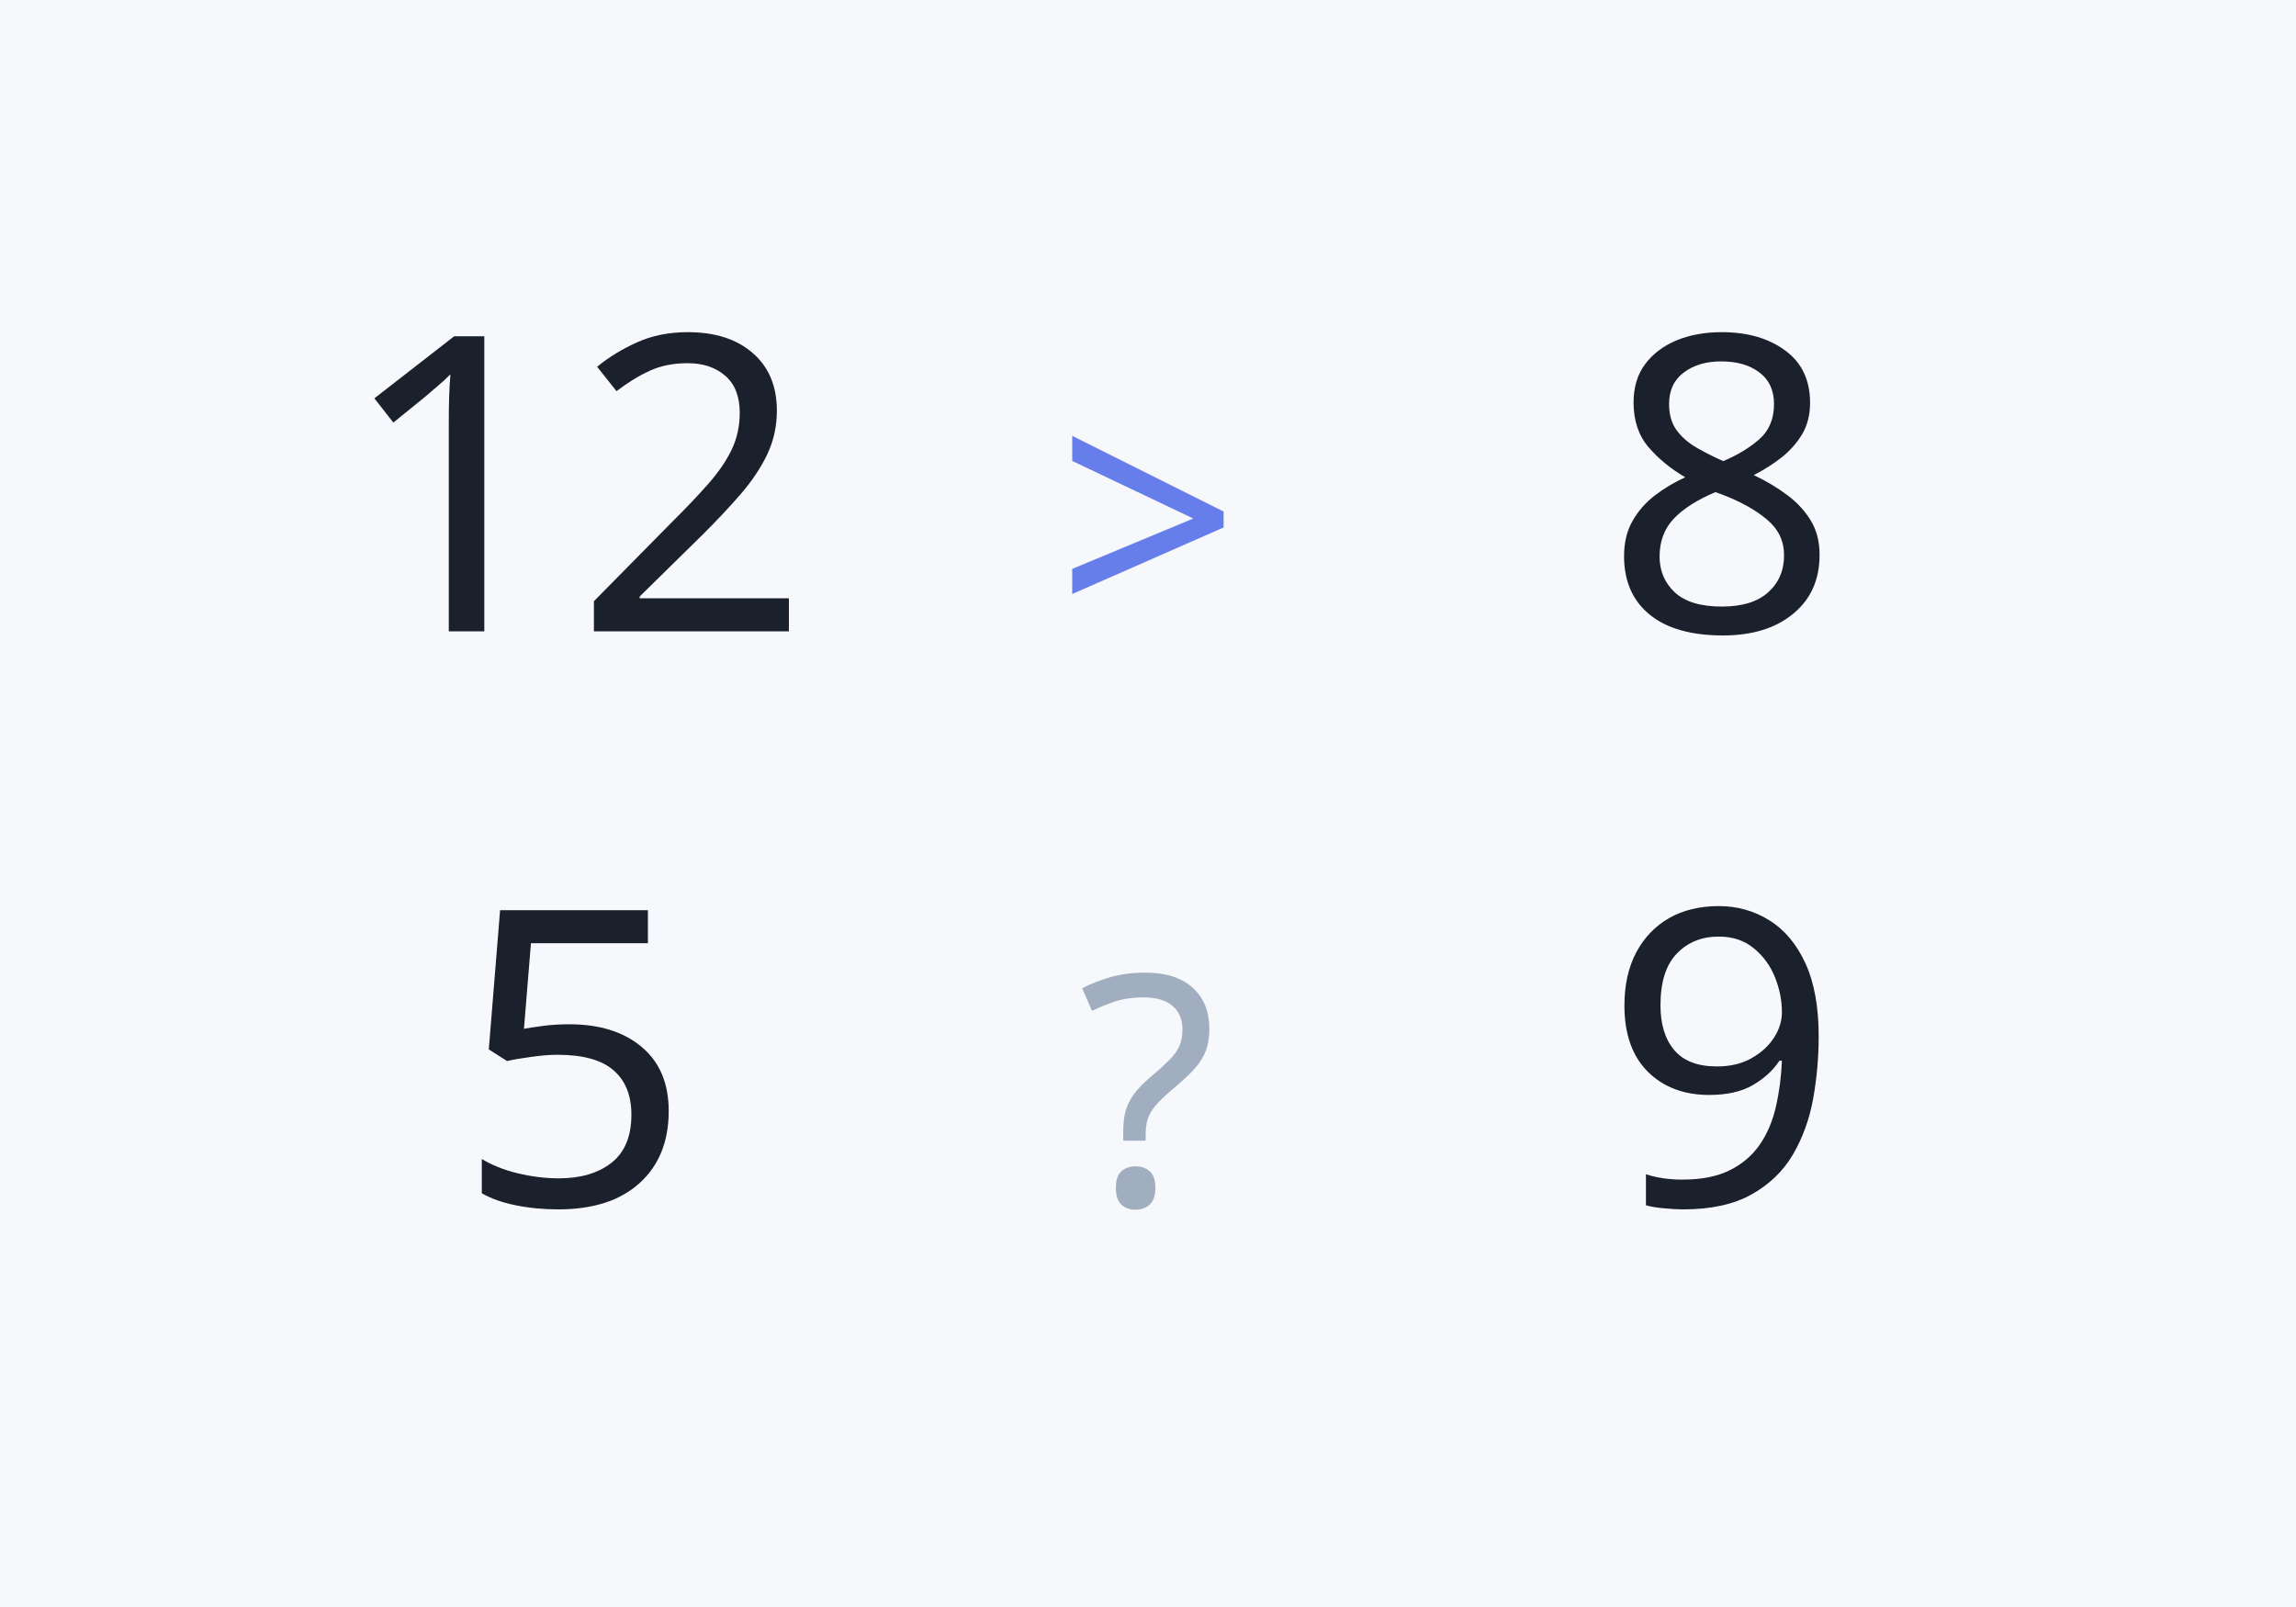
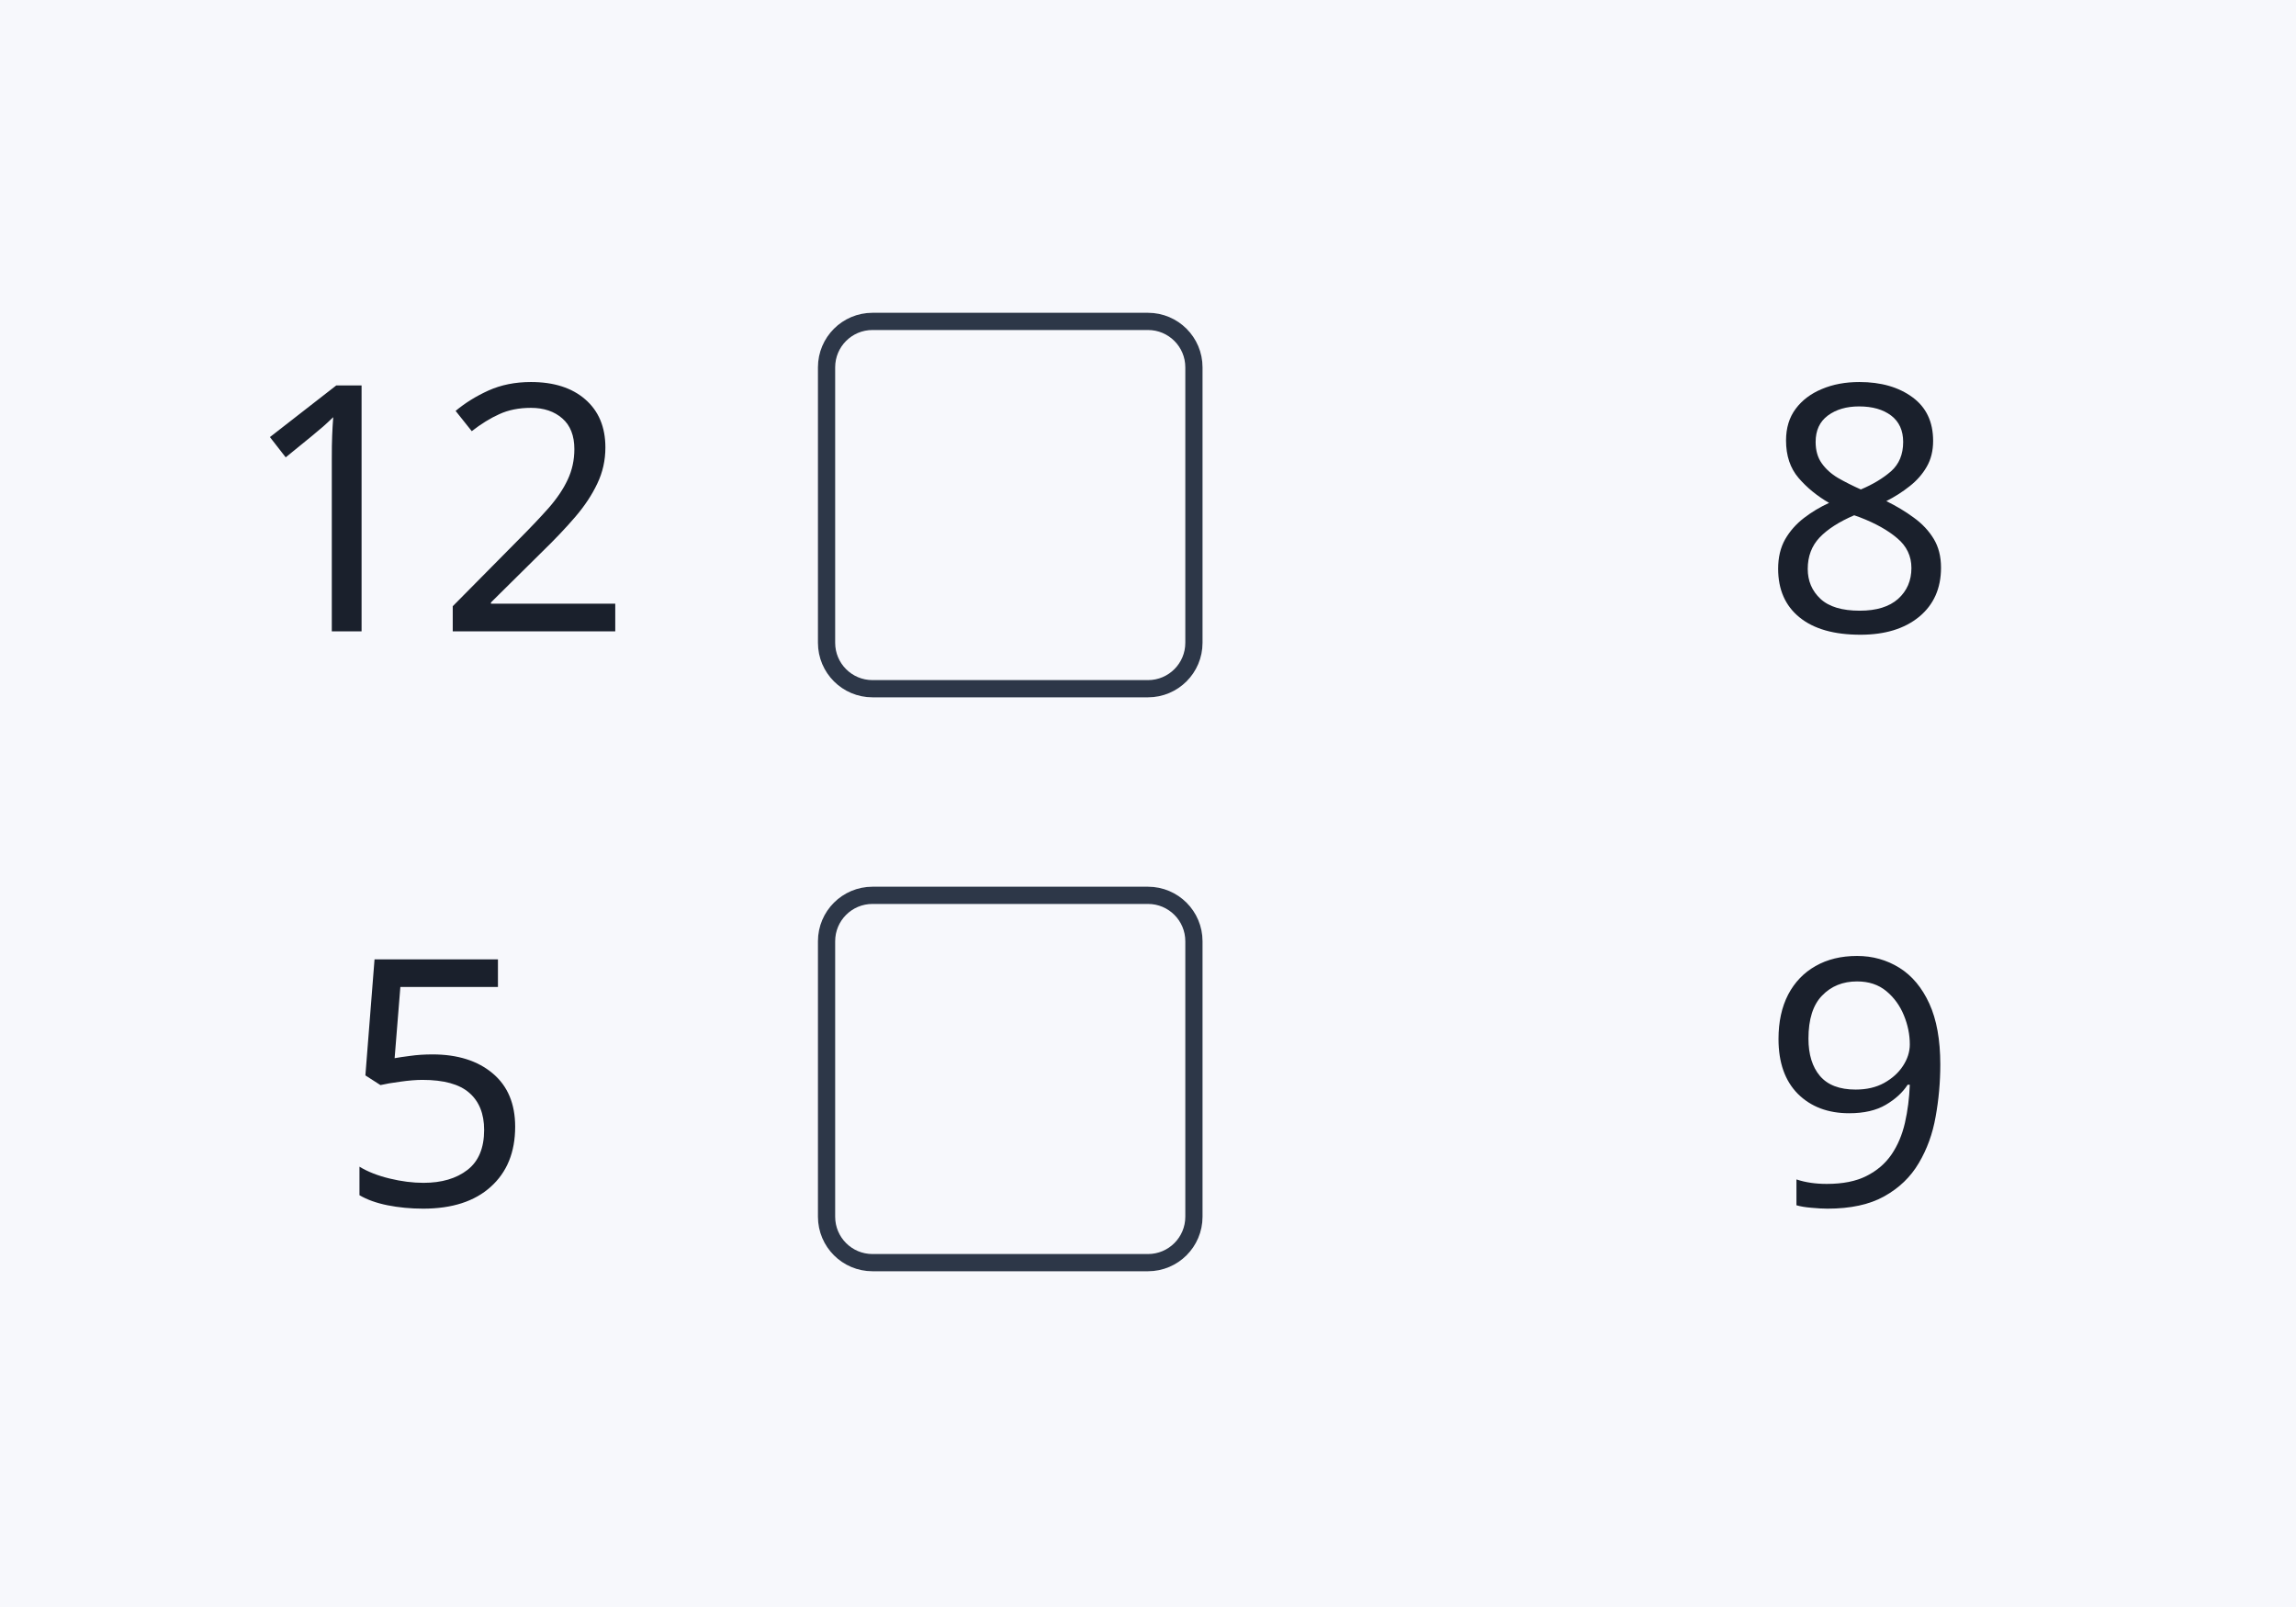
<svg xmlns="http://www.w3.org/2000/svg" viewBox="0 0 200 140">
  <rect width="200" height="140" fill="#f7f8fc" />
-   <text x="50" y="55" text-anchor="middle" font-size="36" font-weight="500" fill="#1a202c" font-family="'Google Sans Flex', sans-serif">12</text>
-   <text x="100" y="55" text-anchor="middle" font-size="28" font-weight="500" fill="#667eea" font-family="'Google Sans Flex', sans-serif">&gt;</text>
-   <text x="150" y="55" text-anchor="middle" font-size="36" font-weight="500" fill="#1a202c" font-family="'Google Sans Flex', sans-serif">8</text>
-   <text x="50" y="105" text-anchor="middle" font-size="36" font-weight="500" fill="#1a202c" font-family="'Google Sans Flex', sans-serif">5</text>
-   <text x="100" y="105" text-anchor="middle" font-size="28" font-weight="500" fill="#a0aec0" font-family="'Google Sans Flex', sans-serif">?</text>
-   <text x="150" y="105" text-anchor="middle" font-size="36" font-weight="500" fill="#1a202c" font-family="'Google Sans Flex', sans-serif">9</text>
+   <text x="38" y="55" text-anchor="middle" font-size="30" font-weight="500" fill="#1a202c" font-family="'Google Sans Flex', sans-serif">12</text>
+   <rect x="72" y="28" width="32" height="32" rx="4" fill="none" stroke="#2d3748" stroke-width="1.5" />
+   <text x="162" y="55" text-anchor="middle" font-size="30" font-weight="500" fill="#1a202c" font-family="'Google Sans Flex', sans-serif">8</text>
+   <text x="38" y="105" text-anchor="middle" font-size="30" font-weight="500" fill="#1a202c" font-family="'Google Sans Flex', sans-serif">5</text>
+   <rect x="72" y="78" width="32" height="32" rx="4" fill="none" stroke="#2d3748" stroke-width="1.5" />
+   <text x="162" y="105" text-anchor="middle" font-size="30" font-weight="500" fill="#1a202c" font-family="'Google Sans Flex', sans-serif">9</text>
</svg>
